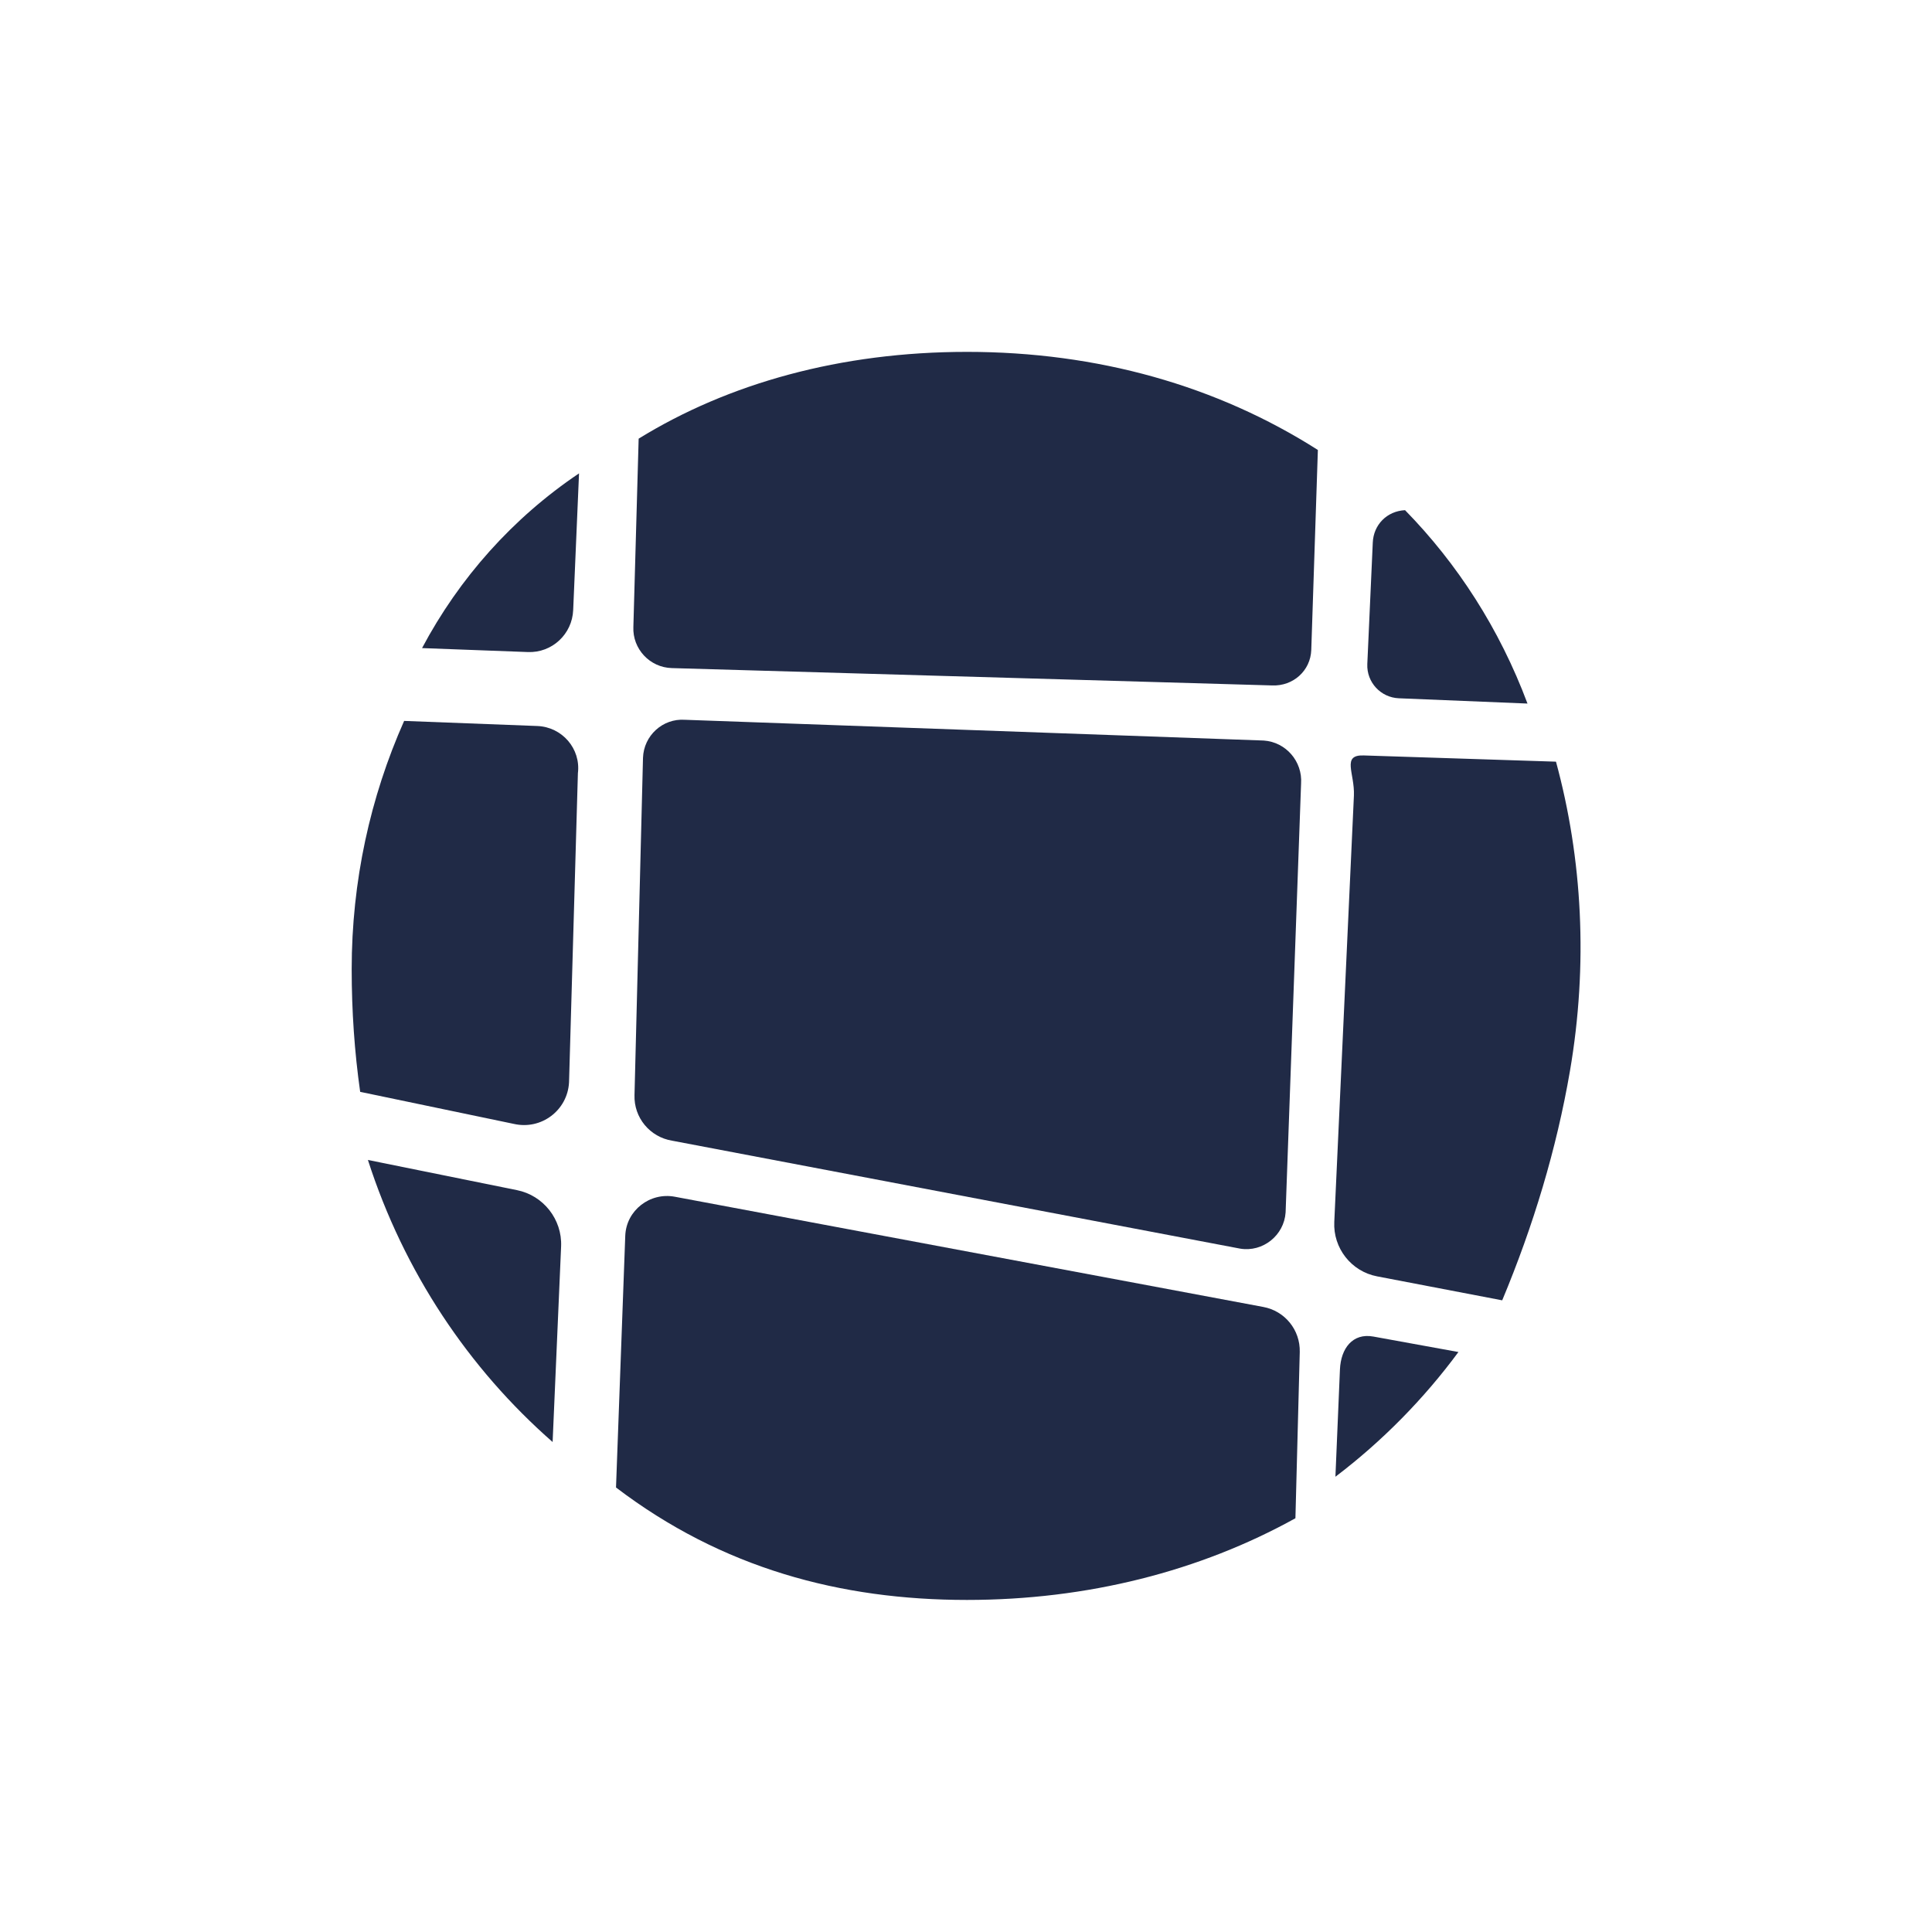
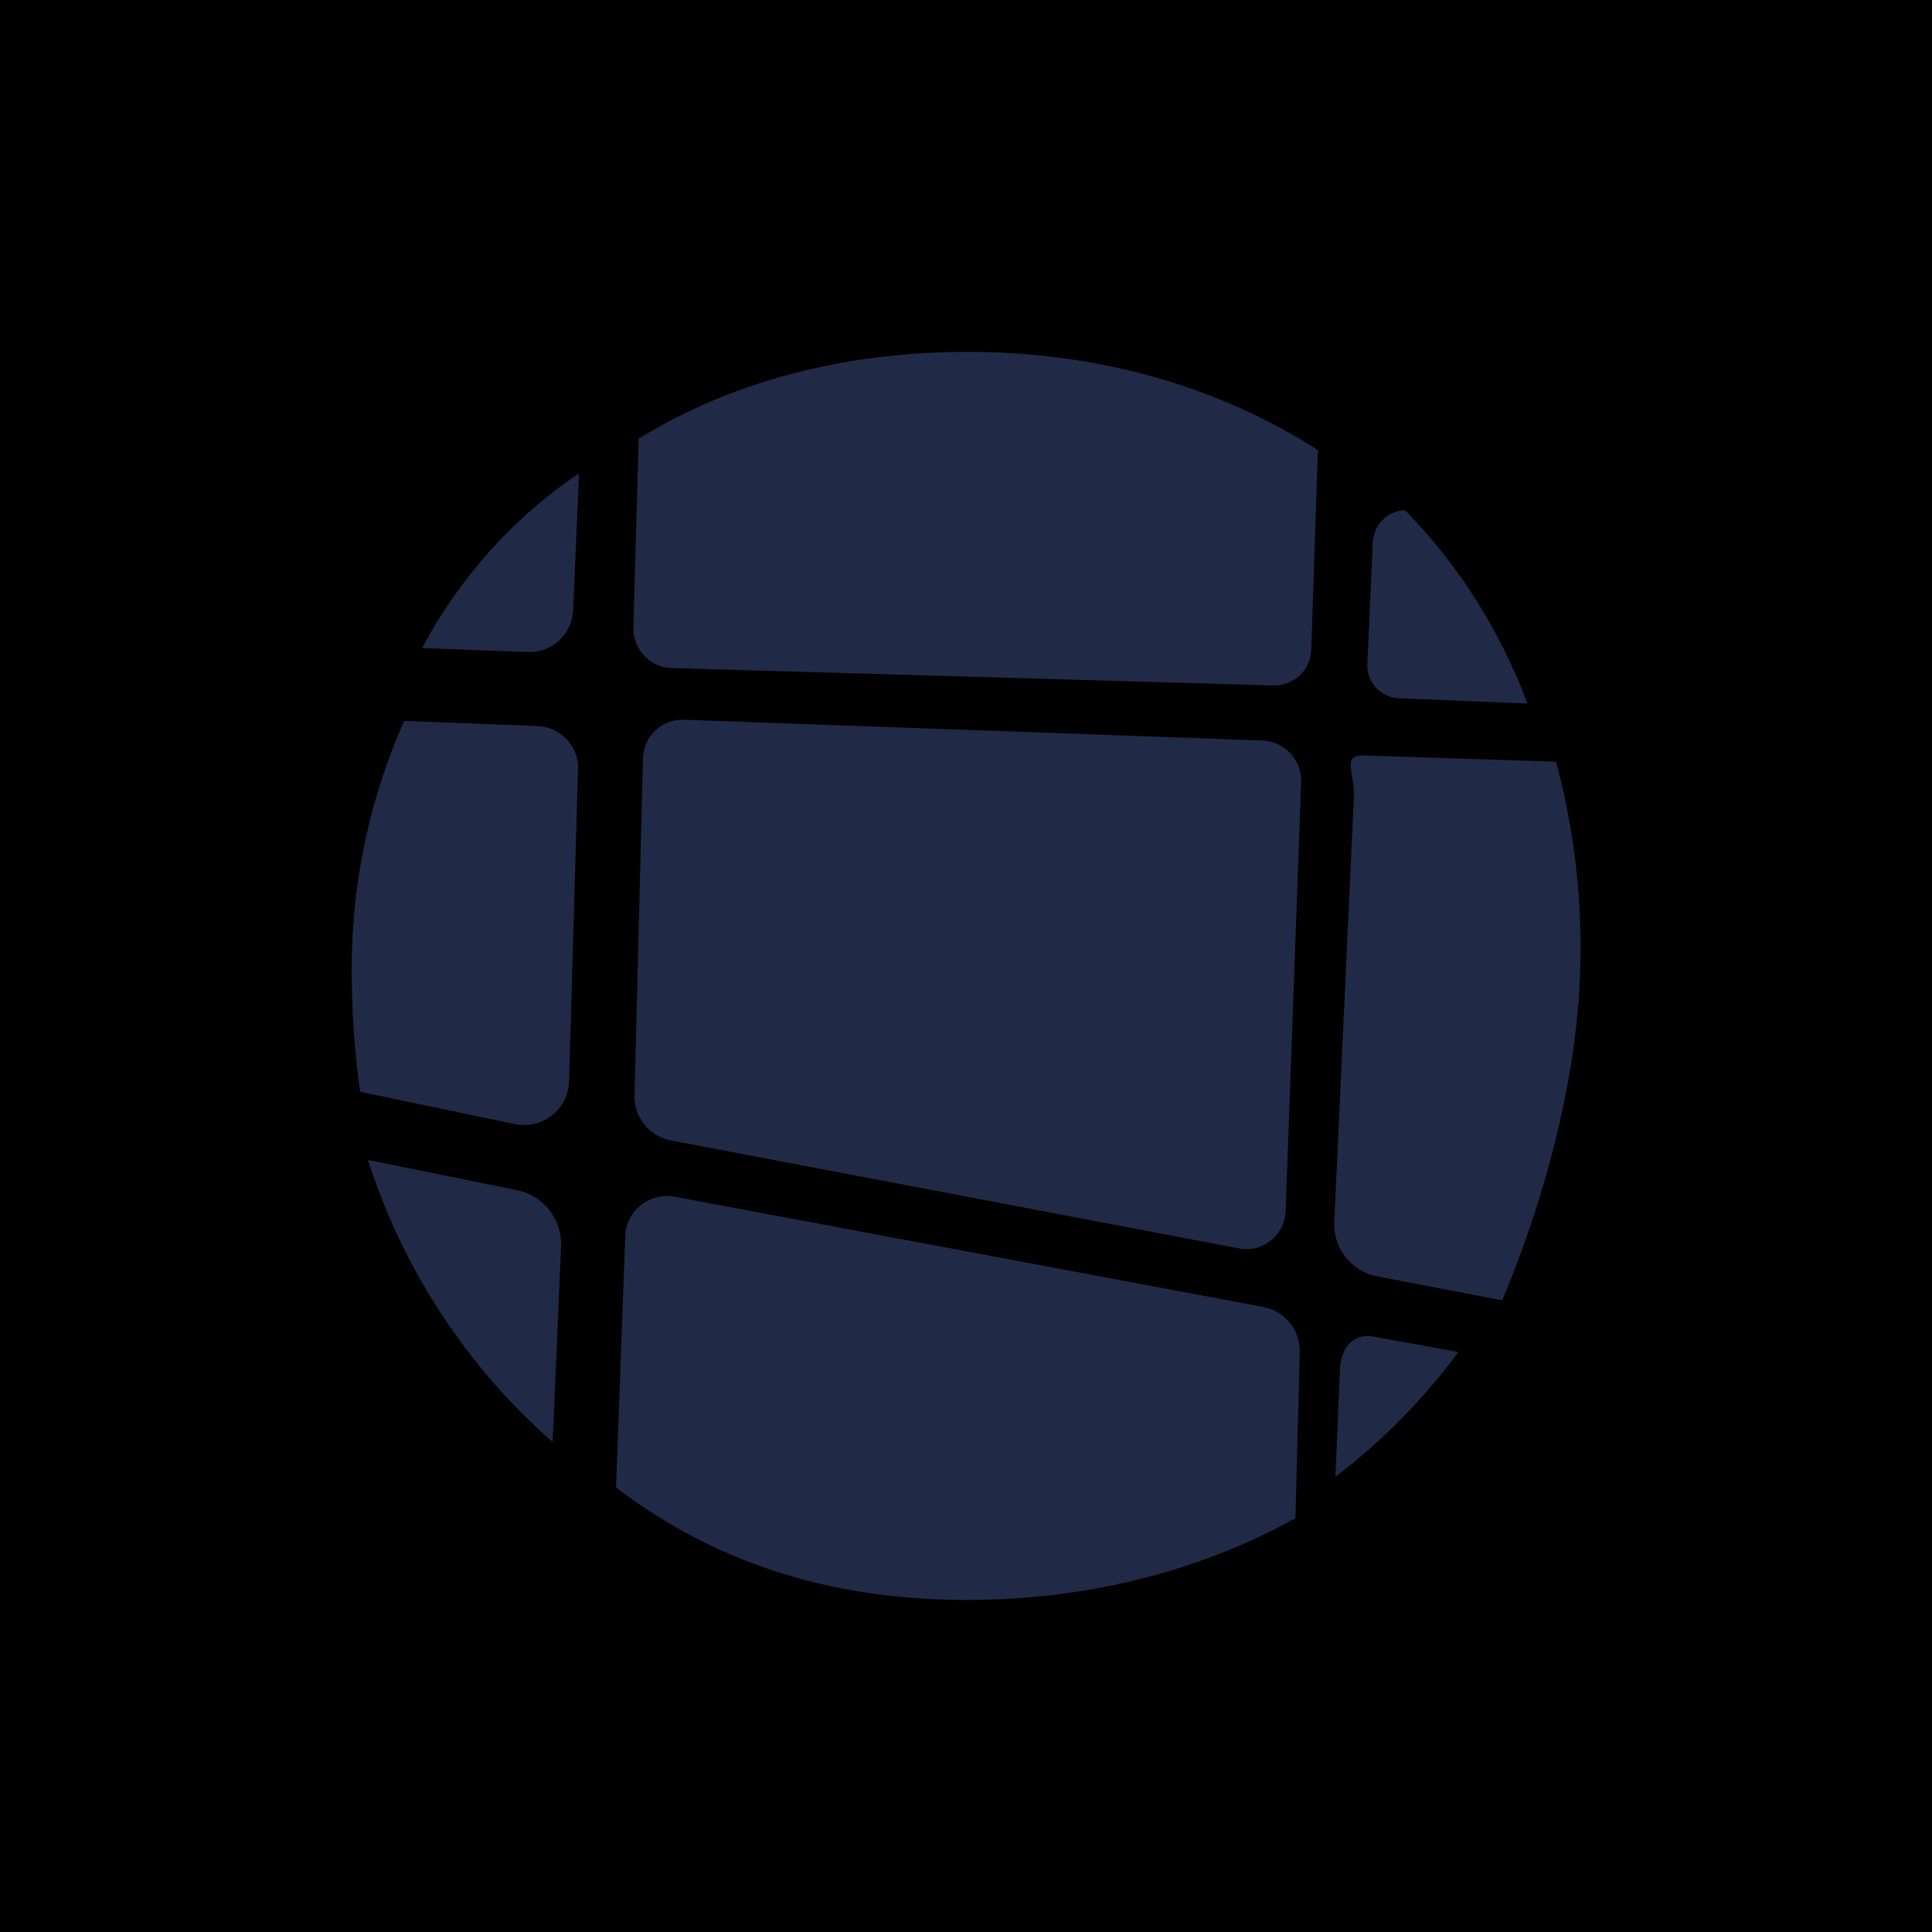
<svg xmlns="http://www.w3.org/2000/svg" width="1024" height="1024" viewBox="0 0 1024 1024" role="img" aria-labelledby="title">
-   <rect width="1024" height="1024" fill="#ffffff" />
+   <rect width="1024" height="1024" fill="#000000" />
  <g fill="#202a46">
    <path d="M338.5 232.5C386 203.2 445.5 186.5 512.5 186.5C581.7 186.5 645 204.4 698.5 238.5L695 344.5C694.6 355.5 685.4 363.7 674.4 363.3L356.1 354.1C344.4 353.8 335.2 343.9 335.7 332.3L338.5 232.5Z" />
    <path d="M340.8 401.7C341.2 389.9 351.2 380.7 363 381.5L669.8 392.5C681.6 393.3 690.4 403.6 689.6 415.3L681.4 642.6C680.6 654.8 669.3 663.8 657.3 661.8L356.3 604.6C344.5 602.7 335.9 592.4 336.3 580.4L340.8 401.7Z" />
    <path d="M331.4 655C331.9 641.5 344.5 631.8 357.7 634.3L669.5 692.7C681 694.8 689.2 704.9 688.9 716.6L686.6 804.7C635.9 832.8 576.3 848 512.5 848C445.5 848 382.7 831.2 326.5 788.4L331.4 655Z" />
    <path d="M306.9 250.9L303.8 323.3C303.3 336.1 292.6 346.1 279.8 345.6L223.7 343.5C243.4 306.4 271.8 274.5 306.9 250.9Z" />
    <path d="M214.2 382.1L284.8 384.8C297.9 385.3 307.9 396.8 306.3 409.8L301.6 573.7C300.8 588.5 286.9 599 272.4 595.7L190.9 578.7C187.9 557.6 186.4 535.9 186.4 513.7C186.4 467.2 196.2 422.6 214.2 382.1Z" />
    <path d="M195 614.8L274 630.8C288 633.6 298 646.3 297.4 660.6L292.9 764.3C248.5 725.4 214.1 674.2 195 614.8Z" />
    <path d="M744.7 270.4C772.4 298.7 794.8 333.3 809.6 372.9L741.4 370.1C731.8 369.7 724.3 361.6 724.7 352L727.6 287.6C728 278.1 735.1 270.9 744.7 270.4Z" />
    <path d="M722.8 400.4L824.7 403.7C838.7 455.1 841.8 511.2 832.1 567.7C825 609 812.7 649.7 796.2 689.2L729.9 676.5C716.2 673.9 706.5 661.5 707.2 647.6L717.6 421.7C718.1 409.8 710.9 400 722.8 400.4Z" />
    <path d="M727.9 708.4L773 716.6C754.7 741.4 732.6 763.9 707.8 782.7L710.2 725.8C710.7 714.7 716.9 706.4 727.9 708.4Z" />
  </g>
</svg>
